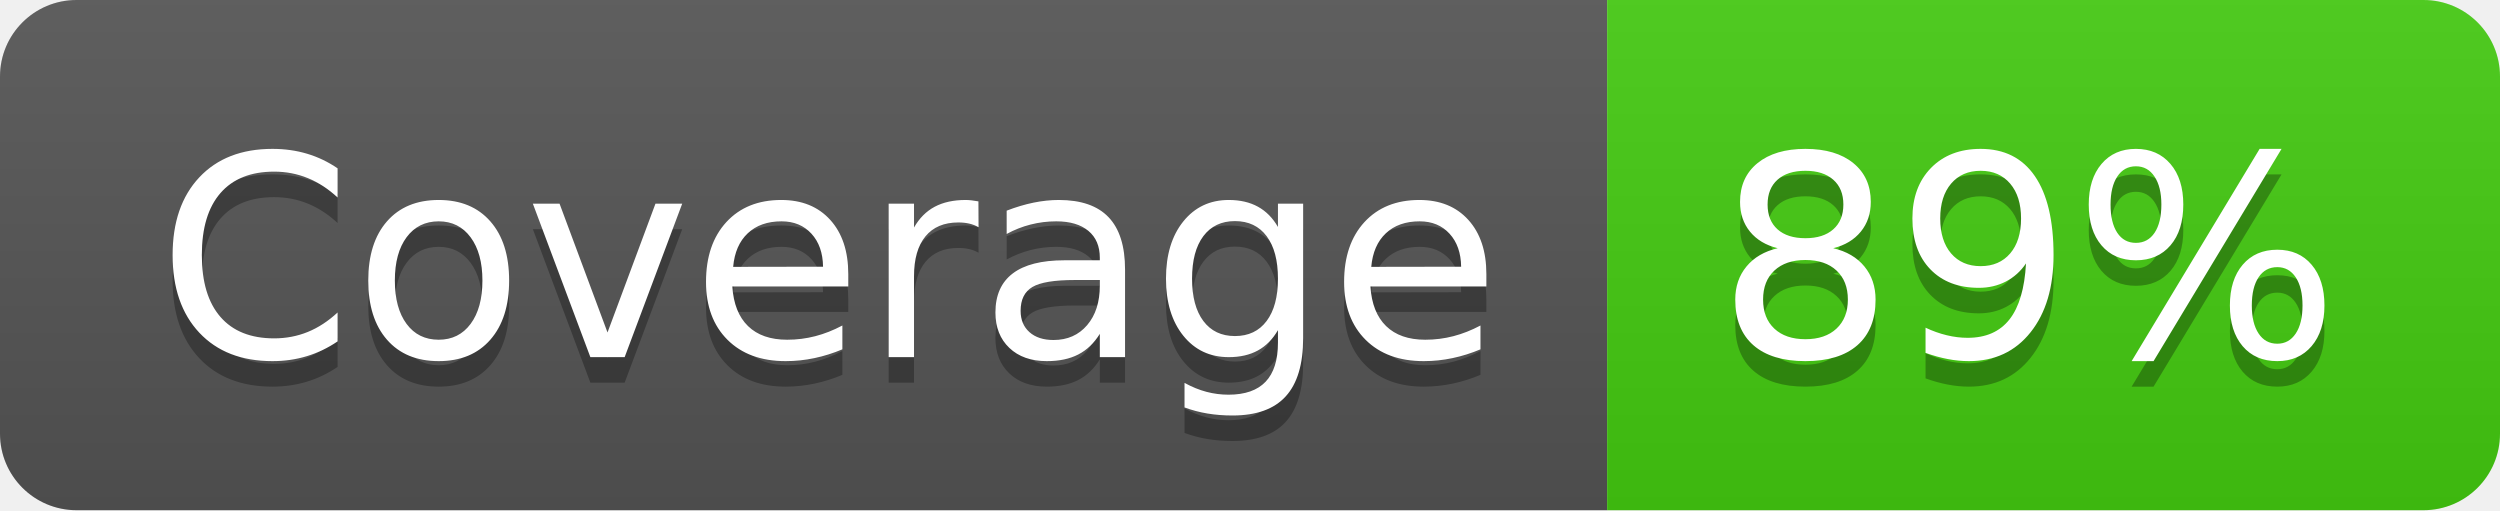
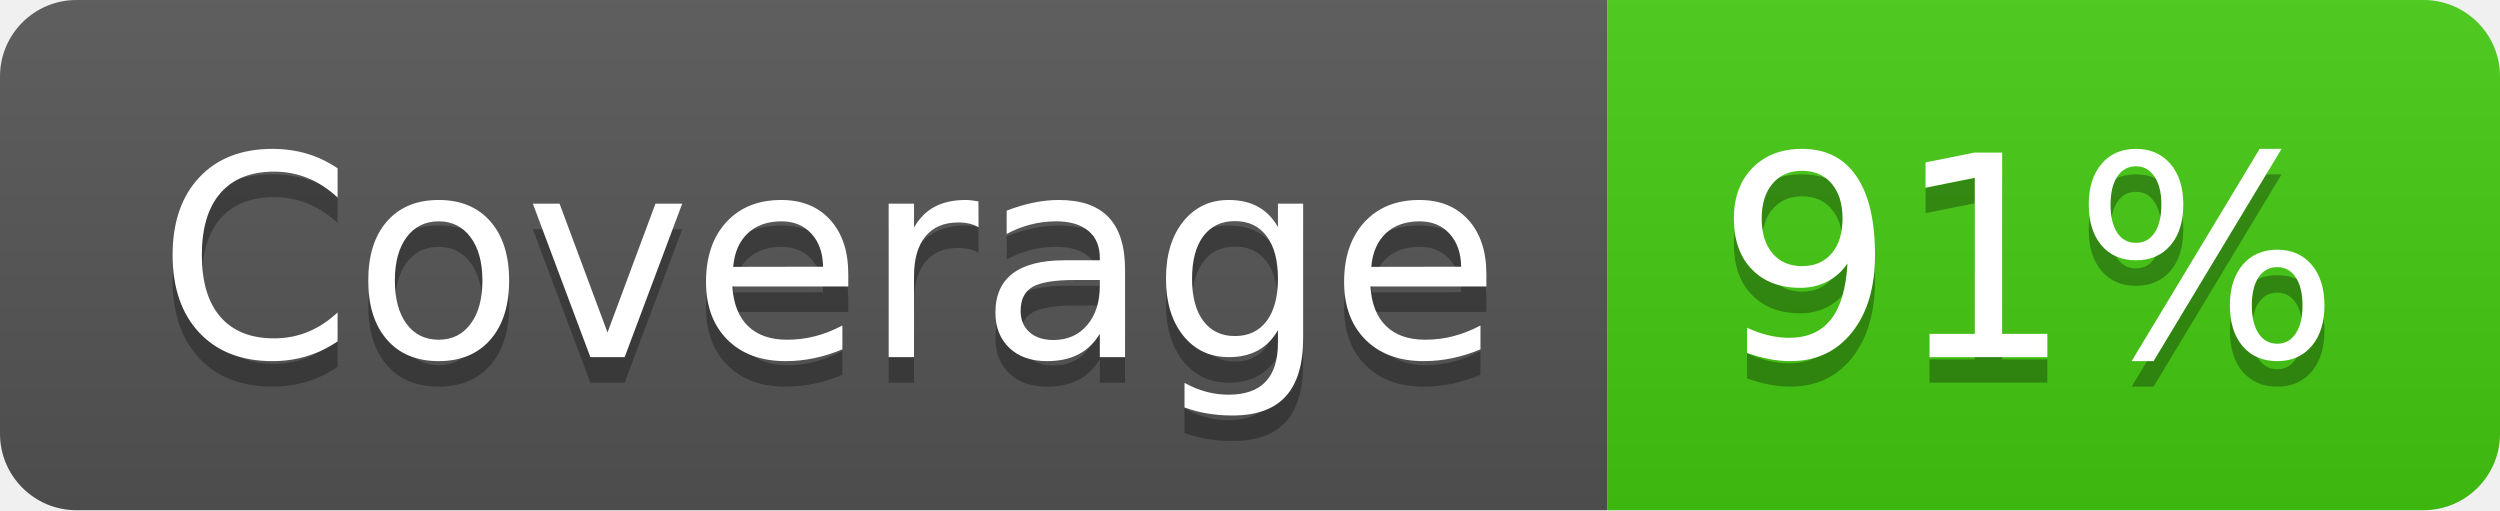
- <svg xmlns="http://www.w3.org/2000/svg" width="98" height="20" aria-label="Coverage: 89%">
+ <svg xmlns="http://www.w3.org/2000/svg" width="98" height="20" aria-label="Coverage: 91%">
  <linearGradient id="s" x2="0" y2="100%">
    <stop offset="0" stop-color="#bbb" stop-opacity=".1" />
    <stop offset="1" stop-opacity=".1" />
  </linearGradient>
  <clipPath id="r">
    <rect width="98" height="20" fill="#fff" rx="3" />
  </clipPath>
  <g clip-path="url(#r)">
    <path fill="#555" d="M0 0h63v20H0z" />
    <path fill="#4c1" d="M63 0h35v20H63z" />
    <path fill="url(#s)" d="M0 0h98v20H0z" />
  </g>
  <g fill="#fff" font-family="Verdana,Geneva,DejaVu Sans,sans-serif" font-size="110" text-anchor="middle" text-rendering="geometricPrecision">
    <text x="325" y="150" fill="#010101" fill-opacity=".3" aria-hidden="true" textLength="530" transform="scale(.1)">Coverage</text>
    <text x="325" y="140" textLength="530" transform="scale(.1)">Coverage</text>
-     <text x="795" y="150" fill="#010101" fill-opacity=".3" aria-hidden="true" textLength="250" transform="scale(.1)">89%</text>
-     <text x="795" y="140" textLength="250" transform="scale(.1)">89%</text>
+     <text x="795" y="150" fill="#010101" fill-opacity=".3" aria-hidden="true" textLength="250" transform="scale(.1)">91%</text>
+     <text x="795" y="140" textLength="250" transform="scale(.1)">91%</text>
  </g>
</svg>
